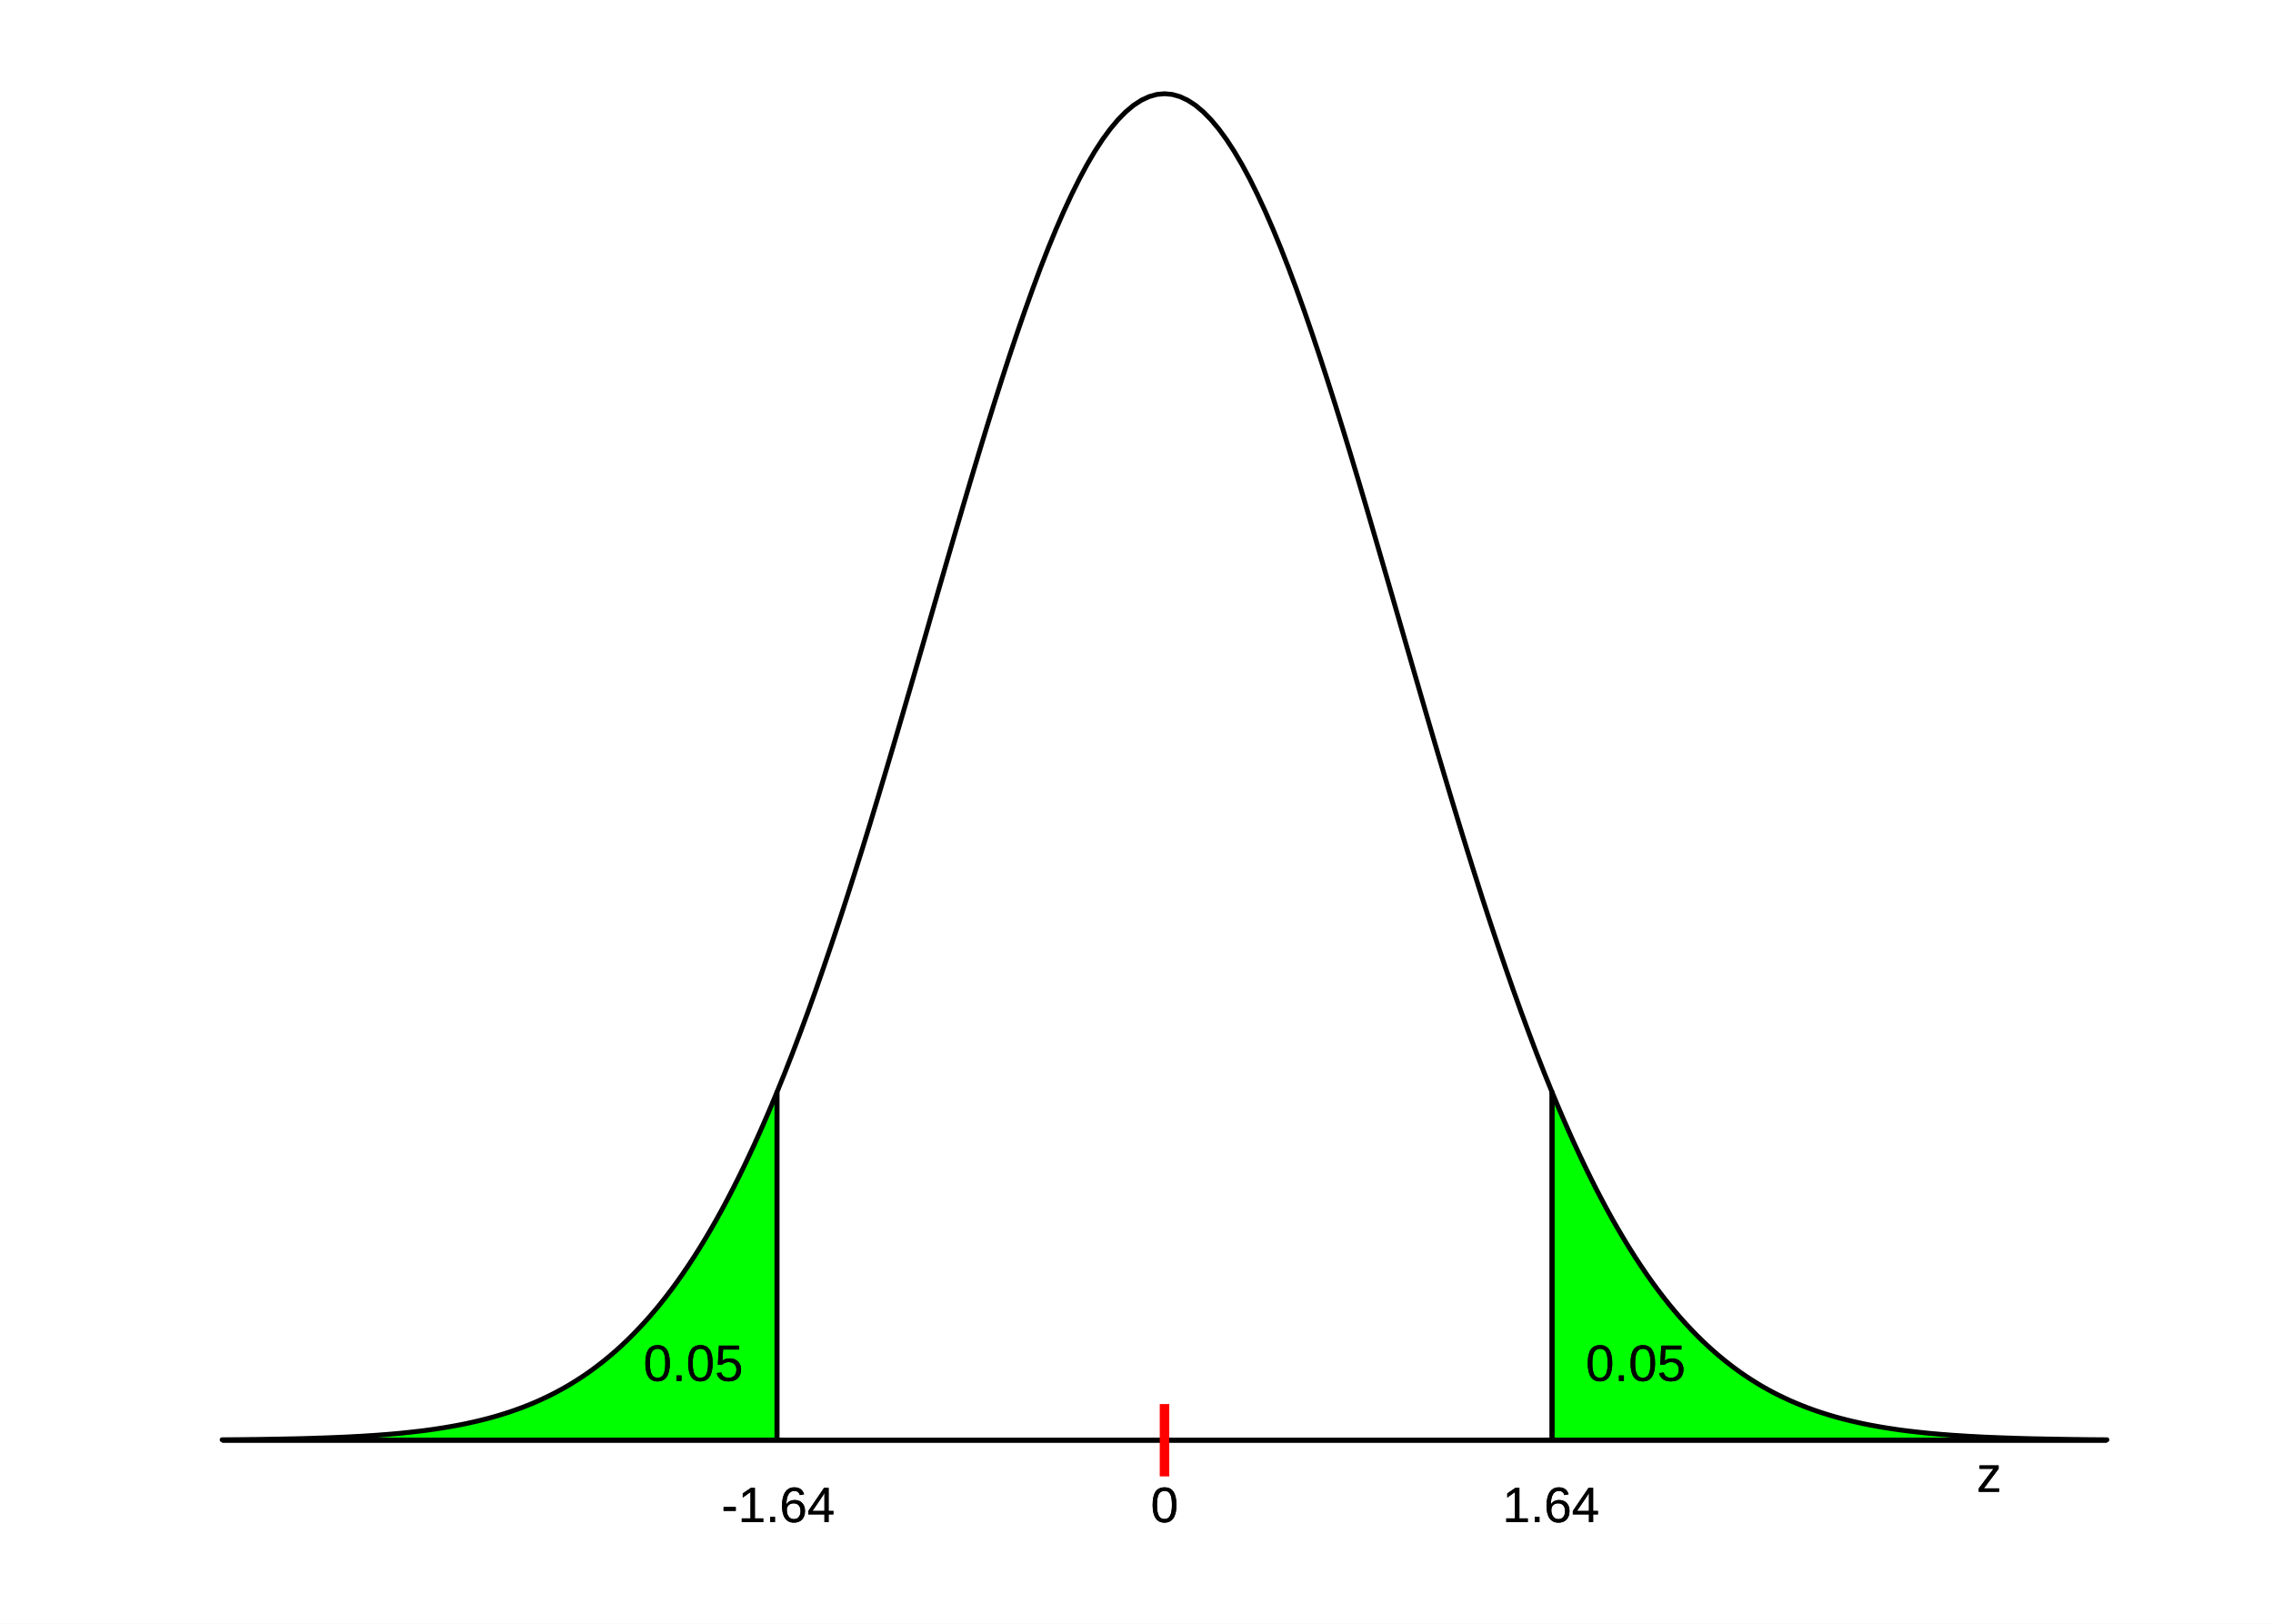
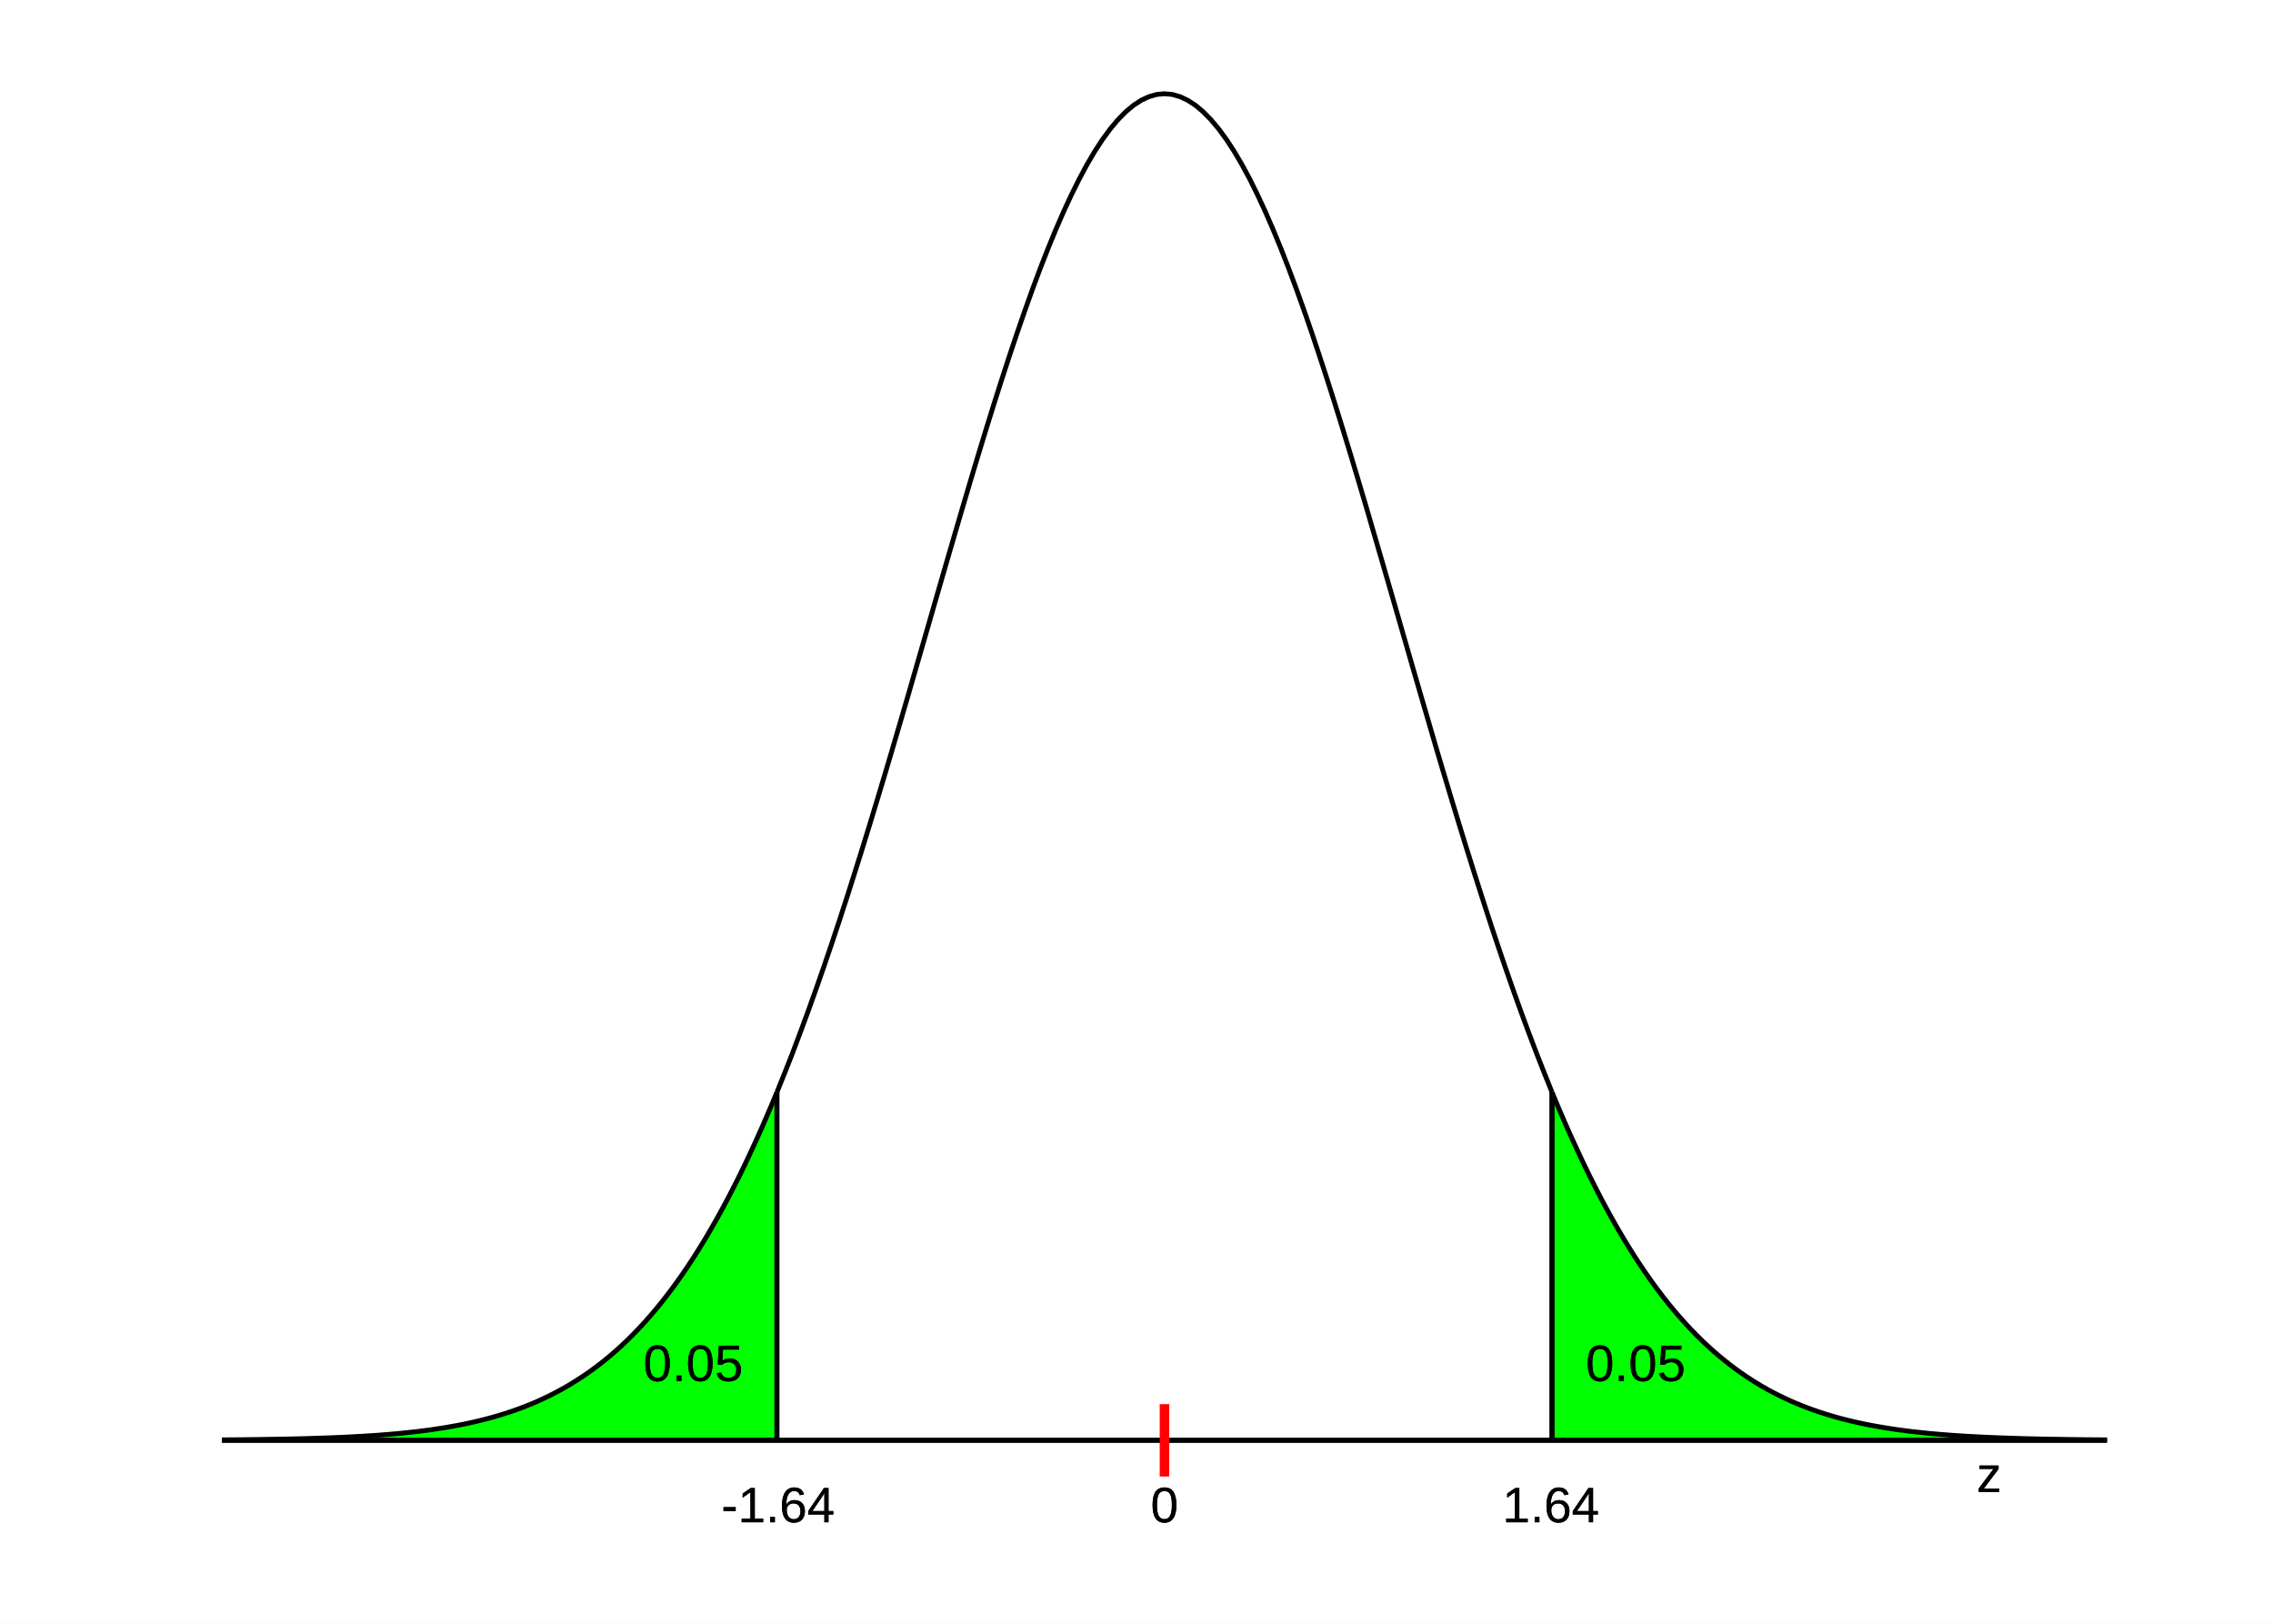
<svg xmlns="http://www.w3.org/2000/svg" class="svglite" width="504.00pt" height="360.00pt" viewBox="0 0 504.00 360.00">
  <defs>
    <style type="text/css">
    .svglite line, .svglite polyline, .svglite polygon, .svglite path, .svglite rect, .svglite circle {
      fill: none;
      stroke: #000000;
      stroke-linecap: round;
      stroke-linejoin: round;
      stroke-miterlimit: 10.00;
    }
    .svglite text {
      white-space: pre;
    }
  </style>
  </defs>
  <rect width="100%" height="100%" style="stroke: none; fill: #FFFFFF;" />
  <defs>
    <clipPath id="cpMC4wMHw1MDQuMDB8MC4wMHwzNjAuMDA=">
      <rect x="0.00" y="0.00" width="504.00" height="360.00" />
    </clipPath>
  </defs>
  <g clip-path="url(#cpMC4wMHw1MDQuMDB8MC4wMHwzNjAuMDA=)">
</g>
  <defs>
-     <clipPath id="cpMTcuOTB8NDk4LjUyfDUuNDh8MzQyLjEw">
-       <rect x="17.90" y="5.48" width="480.62" height="336.62" />
+     <clipPath id="cpMTcuODh8NDk4LjUyfDUuNDh8MzQyLjEy">
+       <rect x="17.88" y="5.48" width="480.64" height="336.64" />
    </clipPath>
  </defs>
-   <g clip-path="url(#cpMTcuOTB8NDk4LjUyfDUuNDh8MzQyLjEw)">
-     <polygon points="49.25,319.21 50.48,319.20 51.71,319.19 52.94,319.18 54.17,319.17 55.40,319.15 56.63,319.14 57.86,319.12 59.09,319.10 60.32,319.08 61.55,319.06 62.78,319.04 64.01,319.01 65.24,318.99 66.47,318.96 67.70,318.93 68.93,318.89 70.16,318.85 71.39,318.81 72.62,318.77 73.86,318.72 75.09,318.67 76.32,318.62 77.55,318.56 78.78,318.49 80.01,318.43 81.24,318.35 82.47,318.27 83.70,318.19 84.93,318.09 86.16,318.00 87.39,317.89 88.62,317.78 89.85,317.65 91.08,317.52 92.31,317.38 93.54,317.24 94.77,317.08 96.00,316.91 97.23,316.72 98.46,316.53 99.69,316.32 100.92,316.10 102.15,315.87 103.38,315.62 104.61,315.35 105.84,315.07 107.07,314.77 108.31,314.45 109.54,314.11 110.77,313.75 112.00,313.37 113.23,312.97 114.46,312.54 115.69,312.09 116.92,311.61 118.15,311.11 119.38,310.58 120.61,310.01 121.84,309.42 123.07,308.80 124.30,308.14 125.53,307.45 126.76,306.72 127.99,305.95 129.22,305.15 130.45,304.31 131.68,303.42 132.91,302.49 134.14,301.52 135.37,300.50 136.60,299.44 137.83,298.32 139.06,297.16 140.29,295.94 141.52,294.67 142.75,293.35 143.99,291.97 145.22,290.53 146.45,289.04 147.68,287.48 148.91,285.87 150.14,284.19 151.37,282.44 152.60,280.63 153.83,278.76 155.06,276.82 156.29,274.81 157.52,272.73 158.75,270.58 159.98,268.36 161.21,266.06 162.44,263.70 163.67,261.26 164.90,258.75 166.13,256.16 167.36,253.51 168.59,250.77 169.82,247.97 171.05,245.09 172.28,242.14 172.28,319.31 171.05,319.31 169.82,319.31 168.59,319.31 167.36,319.31 166.13,319.31 164.90,319.31 163.67,319.31 162.44,319.31 161.21,319.31 159.98,319.31 158.75,319.31 157.52,319.31 156.29,319.31 155.06,319.31 153.83,319.31 152.60,319.31 151.37,319.31 150.14,319.31 148.91,319.31 147.68,319.31 146.45,319.31 145.22,319.31 143.99,319.31 142.75,319.31 141.52,319.31 140.29,319.31 139.06,319.31 137.83,319.31 136.60,319.31 135.37,319.31 134.14,319.31 132.91,319.31 131.68,319.31 130.45,319.31 129.22,319.31 127.99,319.31 126.76,319.31 125.53,319.31 124.30,319.31 123.07,319.31 121.84,319.31 120.61,319.31 119.38,319.31 118.15,319.31 116.92,319.31 115.69,319.31 114.46,319.31 113.23,319.31 112.00,319.31 110.77,319.31 109.54,319.31 108.31,319.31 107.07,319.31 105.84,319.31 104.61,319.31 103.38,319.31 102.15,319.31 100.92,319.31 99.69,319.31 98.46,319.31 97.23,319.31 96.00,319.31 94.77,319.31 93.54,319.31 92.31,319.31 91.08,319.31 89.85,319.31 88.62,319.31 87.39,319.31 86.16,319.31 84.93,319.31 83.70,319.31 82.47,319.31 81.24,319.31 80.01,319.31 78.78,319.31 77.55,319.31 76.32,319.31 75.09,319.31 73.86,319.31 72.62,319.31 71.39,319.31 70.16,319.31 68.93,319.31 67.70,319.31 66.47,319.31 65.24,319.31 64.01,319.31 62.78,319.31 61.55,319.31 60.32,319.31 59.09,319.31 57.86,319.31 56.63,319.31 55.40,319.31 54.17,319.31 52.94,319.31 51.71,319.31 50.48,319.31 49.25,319.31 " style="stroke-width: 0.00; stroke: none; fill: #00FF00;" />
-     <polyline points="49.25,319.21 50.48,319.20 51.71,319.19 52.94,319.18 54.17,319.17 55.40,319.15 56.63,319.14 57.86,319.12 59.09,319.10 60.32,319.08 61.55,319.06 62.78,319.04 64.01,319.01 65.24,318.99 66.47,318.96 67.70,318.93 68.93,318.89 70.16,318.85 71.39,318.81 72.62,318.77 73.86,318.72 75.09,318.67 76.32,318.62 77.55,318.56 78.78,318.49 80.01,318.43 81.24,318.35 82.47,318.27 83.70,318.19 84.93,318.09 86.16,318.00 87.39,317.89 88.62,317.78 89.85,317.65 91.08,317.52 92.31,317.38 93.54,317.24 94.77,317.08 96.00,316.91 97.23,316.72 98.46,316.53 99.69,316.32 100.92,316.10 102.15,315.87 103.38,315.62 104.61,315.35 105.84,315.07 107.07,314.77 108.31,314.45 109.54,314.11 110.77,313.75 112.00,313.37 113.23,312.97 114.46,312.54 115.69,312.09 116.92,311.61 118.15,311.11 119.38,310.58 120.61,310.01 121.84,309.42 123.07,308.80 124.30,308.14 125.53,307.45 126.76,306.72 127.99,305.95 129.22,305.15 130.45,304.31 131.68,303.42 132.91,302.49 134.14,301.52 135.37,300.50 136.60,299.44 137.83,298.32 139.06,297.16 140.29,295.94 141.52,294.67 142.75,293.35 143.99,291.97 145.22,290.53 146.45,289.04 147.68,287.48 148.91,285.87 150.14,284.19 151.37,282.44 152.60,280.63 153.83,278.76 155.06,276.82 156.29,274.81 157.52,272.73 158.75,270.58 159.98,268.36 161.21,266.06 162.44,263.70 163.67,261.26 164.90,258.75 166.13,256.16 167.36,253.51 168.59,250.77 169.82,247.97 171.05,245.09 172.28,242.14 " style="stroke-width: 1.07;" />
-     <polygon points="172.28,242.14 174.00,237.89 175.72,233.50 177.44,228.97 179.16,224.31 180.88,219.52 182.59,214.59 184.31,209.54 186.03,204.38 187.75,199.10 189.47,193.71 191.19,188.23 192.91,182.65 194.62,176.99 196.34,171.25 198.06,165.46 199.78,159.60 201.50,153.71 203.22,147.78 204.94,141.83 206.65,135.87 208.37,129.92 210.09,123.99 211.81,118.09 213.53,112.24 215.25,106.44 216.97,100.72 218.68,95.09 220.40,89.56 222.12,84.16 223.84,78.88 225.56,73.75 227.28,68.79 229.00,64.00 230.71,59.40 232.43,55.00 234.15,50.82 235.87,46.87 237.59,43.16 239.31,39.70 241.03,36.50 242.74,33.58 244.46,30.94 246.18,28.59 247.90,26.54 249.62,24.79 251.34,23.35 253.06,22.23 254.77,21.43 256.49,20.94 258.21,20.78 259.93,20.94 261.65,21.43 263.37,22.23 265.09,23.35 266.80,24.79 268.52,26.54 270.24,28.59 271.96,30.94 273.68,33.58 275.40,36.50 277.12,39.70 278.83,43.16 280.55,46.87 282.27,50.82 283.99,55.00 285.71,59.40 287.43,64.00 289.15,68.79 290.86,73.75 292.58,78.88 294.30,84.16 296.02,89.56 297.74,95.09 299.46,100.72 301.18,106.44 302.90,112.24 304.61,118.09 306.33,123.99 308.05,129.92 309.77,135.87 311.49,141.83 313.21,147.78 314.93,153.71 316.64,159.60 318.36,165.46 320.08,171.25 321.80,176.99 323.52,182.65 325.24,188.23 326.96,193.71 328.67,199.10 330.39,204.38 332.11,209.54 333.83,214.59 335.55,219.52 337.27,224.31 338.99,228.97 340.70,233.50 342.42,237.89 344.14,242.14 344.14,319.31 342.42,319.31 340.70,319.31 338.99,319.31 337.27,319.31 335.55,319.31 333.83,319.31 332.11,319.31 330.39,319.31 328.67,319.31 326.96,319.31 325.24,319.31 323.52,319.31 321.80,319.31 320.08,319.31 318.36,319.31 316.64,319.31 314.93,319.31 313.21,319.31 311.49,319.31 309.77,319.31 308.05,319.31 306.33,319.31 304.61,319.31 302.90,319.31 301.18,319.31 299.46,319.31 297.74,319.31 296.02,319.31 294.30,319.31 292.58,319.31 290.86,319.31 289.15,319.31 287.43,319.31 285.71,319.31 283.99,319.31 282.27,319.31 280.55,319.31 278.83,319.31 277.12,319.31 275.40,319.31 273.68,319.31 271.96,319.31 270.24,319.31 268.52,319.31 266.80,319.31 265.09,319.31 263.37,319.31 261.65,319.31 259.93,319.31 258.21,319.31 256.49,319.31 254.77,319.31 253.06,319.31 251.34,319.31 249.62,319.31 247.90,319.31 246.18,319.31 244.46,319.31 242.74,319.31 241.03,319.31 239.31,319.31 237.59,319.31 235.87,319.31 234.15,319.31 232.43,319.31 230.71,319.31 229.00,319.31 227.28,319.31 225.56,319.31 223.84,319.31 222.12,319.31 220.40,319.31 218.68,319.31 216.97,319.31 215.25,319.31 213.53,319.31 211.81,319.31 210.09,319.31 208.37,319.31 206.65,319.31 204.94,319.31 203.22,319.31 201.50,319.31 199.78,319.31 198.06,319.31 196.34,319.31 194.62,319.31 192.91,319.31 191.19,319.31 189.47,319.31 187.75,319.31 186.03,319.31 184.31,319.31 182.59,319.31 180.88,319.31 179.16,319.31 177.44,319.31 175.72,319.31 174.00,319.31 172.28,319.31 " style="stroke-width: 0.00; stroke: none; fill: #FFFFFF;" />
-     <polyline points="172.28,242.14 174.00,237.89 175.72,233.50 177.44,228.97 179.16,224.31 180.88,219.52 182.59,214.59 184.31,209.54 186.03,204.38 187.75,199.10 189.47,193.71 191.19,188.23 192.91,182.65 194.62,176.99 196.34,171.25 198.06,165.46 199.78,159.60 201.50,153.71 203.22,147.78 204.94,141.83 206.65,135.87 208.37,129.92 210.09,123.99 211.81,118.09 213.53,112.24 215.25,106.44 216.97,100.72 218.68,95.09 220.40,89.56 222.12,84.16 223.84,78.88 225.56,73.75 227.28,68.79 229.00,64.00 230.71,59.40 232.43,55.00 234.15,50.82 235.87,46.87 237.59,43.16 239.31,39.70 241.03,36.50 242.74,33.58 244.46,30.94 246.18,28.59 247.90,26.54 249.62,24.79 251.34,23.35 253.06,22.23 254.77,21.43 256.49,20.94 258.21,20.78 259.93,20.94 261.65,21.43 263.37,22.23 265.09,23.35 266.80,24.79 268.52,26.54 270.24,28.59 271.96,30.94 273.68,33.58 275.40,36.50 277.12,39.70 278.83,43.16 280.55,46.87 282.27,50.82 283.99,55.00 285.71,59.40 287.43,64.00 289.15,68.79 290.86,73.75 292.58,78.88 294.30,84.16 296.02,89.56 297.74,95.09 299.46,100.72 301.18,106.44 302.90,112.24 304.61,118.09 306.33,123.99 308.05,129.92 309.77,135.87 311.49,141.83 313.21,147.78 314.93,153.71 316.64,159.60 318.36,165.46 320.08,171.25 321.80,176.99 323.52,182.65 325.24,188.23 326.96,193.71 328.67,199.10 330.39,204.38 332.11,209.54 333.83,214.59 335.55,219.52 337.27,224.31 338.99,228.97 340.70,233.50 342.42,237.89 344.14,242.14 " style="stroke-width: 1.07;" />
-     <polygon points="344.14,242.14 345.37,245.09 346.60,247.97 347.83,250.77 349.06,253.51 350.29,256.16 351.52,258.75 352.75,261.26 353.98,263.70 355.21,266.06 356.44,268.36 357.67,270.58 358.91,272.73 360.14,274.81 361.37,276.82 362.60,278.76 363.83,280.63 365.06,282.44 366.29,284.19 367.52,285.87 368.75,287.48 369.98,289.04 371.21,290.53 372.44,291.97 373.67,293.35 374.90,294.67 376.13,295.94 377.36,297.16 378.59,298.32 379.82,299.44 381.05,300.50 382.28,301.52 383.51,302.49 384.74,303.42 385.97,304.31 387.20,305.15 388.43,305.95 389.66,306.72 390.89,307.45 392.12,308.14 393.35,308.80 394.59,309.42 395.82,310.01 397.05,310.58 398.28,311.11 399.51,311.61 400.74,312.09 401.97,312.54 403.20,312.97 404.43,313.37 405.66,313.75 406.89,314.11 408.12,314.45 409.35,314.77 410.58,315.07 411.81,315.35 413.04,315.62 414.27,315.87 415.50,316.10 416.73,316.32 417.96,316.53 419.19,316.72 420.42,316.91 421.65,317.08 422.88,317.24 424.11,317.38 425.34,317.52 426.57,317.65 427.80,317.78 429.04,317.89 430.27,318.00 431.50,318.09 432.73,318.19 433.96,318.27 435.19,318.35 436.42,318.43 437.65,318.49 438.88,318.56 440.11,318.62 441.34,318.67 442.57,318.72 443.80,318.77 445.03,318.81 446.26,318.85 447.49,318.89 448.72,318.93 449.95,318.96 451.18,318.99 452.41,319.01 453.64,319.04 454.87,319.06 456.10,319.08 457.33,319.10 458.56,319.12 459.79,319.14 461.02,319.15 462.25,319.17 463.48,319.18 464.72,319.19 465.95,319.20 467.18,319.21 467.18,319.31 465.95,319.31 464.72,319.31 463.48,319.31 462.25,319.31 461.02,319.31 459.79,319.31 458.56,319.31 457.33,319.31 456.10,319.31 454.87,319.31 453.64,319.31 452.41,319.31 451.18,319.31 449.95,319.31 448.72,319.31 447.49,319.31 446.26,319.31 445.03,319.31 443.80,319.31 442.57,319.31 441.34,319.31 440.11,319.31 438.88,319.31 437.65,319.31 436.42,319.31 435.19,319.31 433.96,319.31 432.73,319.31 431.50,319.31 430.27,319.31 429.04,319.31 427.80,319.31 426.57,319.31 425.34,319.31 424.11,319.31 422.88,319.31 421.65,319.31 420.42,319.31 419.19,319.31 417.96,319.31 416.73,319.31 415.50,319.31 414.27,319.31 413.04,319.31 411.81,319.31 410.58,319.31 409.35,319.31 408.12,319.31 406.89,319.31 405.66,319.31 404.43,319.31 403.20,319.31 401.97,319.31 400.74,319.31 399.51,319.31 398.28,319.31 397.05,319.31 395.82,319.31 394.59,319.31 393.35,319.31 392.12,319.31 390.89,319.31 389.66,319.31 388.43,319.31 387.20,319.31 385.97,319.31 384.74,319.31 383.51,319.31 382.28,319.31 381.05,319.31 379.82,319.31 378.59,319.31 377.36,319.31 376.13,319.31 374.90,319.31 373.67,319.31 372.44,319.31 371.21,319.31 369.98,319.31 368.75,319.31 367.52,319.31 366.29,319.31 365.06,319.31 363.83,319.31 362.60,319.31 361.37,319.31 360.14,319.31 358.91,319.31 357.67,319.31 356.44,319.31 355.21,319.31 353.98,319.31 352.75,319.31 351.52,319.31 350.29,319.31 349.06,319.31 347.83,319.31 346.60,319.31 345.37,319.31 344.14,319.31 " style="stroke-width: 0.00; stroke: none; fill: #00FF00;" />
-     <polyline points="344.14,242.14 345.37,245.09 346.60,247.97 347.83,250.77 349.06,253.51 350.29,256.16 351.52,258.75 352.75,261.26 353.98,263.70 355.21,266.06 356.44,268.36 357.67,270.58 358.91,272.73 360.14,274.81 361.37,276.82 362.60,278.76 363.83,280.63 365.06,282.44 366.29,284.19 367.52,285.87 368.75,287.48 369.98,289.04 371.21,290.53 372.44,291.97 373.67,293.35 374.90,294.67 376.13,295.94 377.36,297.16 378.59,298.32 379.82,299.44 381.05,300.50 382.28,301.52 383.51,302.49 384.74,303.42 385.97,304.31 387.20,305.15 388.43,305.95 389.66,306.72 390.89,307.45 392.12,308.14 393.35,308.80 394.59,309.42 395.82,310.01 397.05,310.58 398.28,311.11 399.51,311.61 400.74,312.09 401.97,312.54 403.20,312.97 404.43,313.37 405.66,313.75 406.89,314.11 408.12,314.45 409.35,314.77 410.58,315.07 411.81,315.35 413.04,315.62 414.27,315.87 415.50,316.10 416.73,316.32 417.96,316.53 419.19,316.72 420.42,316.91 421.65,317.08 422.88,317.24 424.11,317.38 425.34,317.52 426.57,317.65 427.80,317.78 429.04,317.89 430.27,318.00 431.50,318.09 432.73,318.19 433.96,318.27 435.19,318.35 436.42,318.43 437.65,318.49 438.88,318.56 440.11,318.62 441.34,318.67 442.57,318.72 443.80,318.77 445.03,318.81 446.26,318.85 447.49,318.89 448.72,318.93 449.95,318.96 451.18,318.99 452.41,319.01 453.64,319.04 454.87,319.06 456.10,319.08 457.33,319.10 458.56,319.12 459.79,319.14 461.02,319.15 462.25,319.17 463.48,319.18 464.72,319.19 465.95,319.20 467.18,319.21 " style="stroke-width: 1.07;" />
-     <line x1="49.25" y1="319.31" x2="467.18" y2="319.31" style="stroke-width: 1.07; stroke-linecap: butt;" />
-     <line x1="49.25" y1="319.31" x2="467.18" y2="319.31" style="stroke-width: 1.07; stroke-linecap: butt;" />
-     <line x1="344.14" y1="319.31" x2="344.14" y2="242.14" style="stroke-width: 1.07; stroke-linecap: butt;" />
-     <line x1="344.14" y1="319.31" x2="344.14" y2="242.14" style="stroke-width: 1.07; stroke-linecap: butt;" />
-     <line x1="172.28" y1="319.31" x2="172.28" y2="242.14" style="stroke-width: 1.07; stroke-linecap: butt;" />
-     <line x1="172.28" y1="319.31" x2="172.28" y2="242.14" style="stroke-width: 1.07; stroke-linecap: butt;" />
-     <text x="258.21" y="337.48" text-anchor="middle" style="font-size: 11.04px; font-family: &quot;Arial&quot;;" textLength="6.13px" lengthAdjust="spacingAndGlyphs">0</text>
-     <text x="258.21" y="337.48" text-anchor="middle" style="font-size: 11.04px; font-family: &quot;Arial&quot;;" textLength="6.13px" lengthAdjust="spacingAndGlyphs">0</text>
-     <text x="172.54" y="337.48" text-anchor="middle" style="font-size: 11.04px; font-family: &quot;Arial&quot;;" textLength="25.14px" lengthAdjust="spacingAndGlyphs">-1.64</text>
-     <text x="172.54" y="337.48" text-anchor="middle" style="font-size: 11.04px; font-family: &quot;Arial&quot;;" textLength="25.14px" lengthAdjust="spacingAndGlyphs">-1.64</text>
-     <text x="343.89" y="337.48" text-anchor="middle" style="font-size: 11.04px; font-family: &quot;Arial&quot;;" textLength="21.47px" lengthAdjust="spacingAndGlyphs">1.64</text>
-     <text x="343.89" y="337.48" text-anchor="middle" style="font-size: 11.04px; font-family: &quot;Arial&quot;;" textLength="21.47px" lengthAdjust="spacingAndGlyphs">1.64</text>
-     <text x="441.06" y="330.74" text-anchor="middle" style="font-size: 11.04px; font-family: &quot;Arial&quot;;" textLength="5.52px" lengthAdjust="spacingAndGlyphs">z</text>
-     <text x="441.06" y="330.74" text-anchor="middle" style="font-size: 11.04px; font-family: &quot;Arial&quot;;" textLength="5.52px" lengthAdjust="spacingAndGlyphs">z</text>
-     <text x="362.69" y="306.17" text-anchor="middle" style="font-size: 11.38px; font-family: &quot;Arial&quot;;" textLength="22.15px" lengthAdjust="spacingAndGlyphs">0.05</text>
-     <text x="362.69" y="306.17" text-anchor="middle" style="font-size: 11.38px; font-family: &quot;Arial&quot;;" textLength="22.15px" lengthAdjust="spacingAndGlyphs">0.05</text>
-     <text x="153.73" y="306.17" text-anchor="middle" style="font-size: 11.38px; font-family: &quot;Arial&quot;;" textLength="22.15px" lengthAdjust="spacingAndGlyphs">0.05</text>
-     <text x="153.73" y="306.17" text-anchor="middle" style="font-size: 11.38px; font-family: &quot;Arial&quot;;" textLength="22.15px" lengthAdjust="spacingAndGlyphs">0.05</text>
-     <rect x="257.69" y="311.83" width="1.04" height="14.97" style="stroke-width: 1.07; stroke: #FF0000; stroke-linecap: square; stroke-linejoin: miter; fill: #595959;" />
+   <g clip-path="url(#cpMTcuODh8NDk4LjUyfDUuNDh8MzQyLjEy)">
+     <polygon points="49.23,319.23 50.46,319.22 51.69,319.21 52.92,319.20 54.15,319.19 55.38,319.17 56.61,319.16 57.84,319.14 59.07,319.12 60.30,319.10 61.53,319.08 62.76,319.06 63.99,319.04 65.22,319.01 66.45,318.98 67.68,318.95 68.91,318.91 70.14,318.87 71.37,318.83 72.61,318.79 73.84,318.74 75.07,318.69 76.30,318.64 77.53,318.58 78.76,318.51 79.99,318.45 81.22,318.37 82.45,318.29 83.68,318.21 84.91,318.11 86.14,318.02 87.37,317.91 88.60,317.80 89.83,317.67 91.06,317.54 92.29,317.41 93.52,317.26 94.75,317.10 95.98,316.93 97.21,316.74 98.44,316.55 99.67,316.34 100.90,316.12 102.14,315.89 103.37,315.64 104.60,315.37 105.83,315.09 107.06,314.79 108.29,314.47 109.52,314.13 110.75,313.77 111.98,313.39 113.21,312.99 114.44,312.56 115.67,312.11 116.90,311.63 118.13,311.13 119.36,310.60 120.59,310.03 121.82,309.44 123.05,308.82 124.28,308.16 125.51,307.47 126.74,306.74 127.97,305.97 129.20,305.17 130.43,304.33 131.66,303.44 132.90,302.51 134.13,301.54 135.36,300.52 136.59,299.46 137.82,298.34 139.05,297.18 140.28,295.96 141.51,294.69 142.74,293.37 143.97,291.99 145.20,290.55 146.43,289.06 147.66,287.50 148.89,285.88 150.12,284.20 151.35,282.46 152.58,280.65 153.81,278.78 155.04,276.83 156.27,274.82 157.50,272.74 158.73,270.59 159.96,268.37 161.19,266.08 162.43,263.71 163.66,261.28 164.89,258.77 166.12,256.18 167.35,253.52 168.58,250.79 169.81,247.98 171.04,245.10 172.27,242.15 172.27,319.33 171.04,319.33 169.81,319.33 168.58,319.33 167.35,319.33 166.12,319.33 164.89,319.33 163.66,319.33 162.43,319.33 161.19,319.33 159.96,319.33 158.73,319.33 157.50,319.33 156.27,319.33 155.04,319.33 153.81,319.33 152.58,319.33 151.35,319.33 150.12,319.33 148.89,319.33 147.66,319.33 146.43,319.33 145.20,319.33 143.97,319.33 142.74,319.33 141.51,319.33 140.28,319.33 139.05,319.33 137.82,319.33 136.59,319.33 135.36,319.33 134.13,319.33 132.90,319.33 131.66,319.33 130.43,319.33 129.20,319.33 127.97,319.33 126.74,319.33 125.51,319.33 124.28,319.33 123.05,319.33 121.82,319.33 120.59,319.33 119.36,319.33 118.13,319.33 116.90,319.33 115.67,319.33 114.44,319.33 113.21,319.33 111.98,319.33 110.75,319.33 109.52,319.33 108.29,319.33 107.06,319.33 105.83,319.33 104.60,319.33 103.37,319.33 102.14,319.33 100.90,319.33 99.67,319.33 98.44,319.33 97.21,319.33 95.98,319.33 94.75,319.33 93.52,319.33 92.29,319.33 91.06,319.33 89.83,319.33 88.60,319.33 87.37,319.33 86.14,319.33 84.91,319.33 83.68,319.33 82.45,319.33 81.22,319.33 79.99,319.33 78.76,319.33 77.53,319.33 76.30,319.33 75.07,319.33 73.84,319.33 72.61,319.33 71.37,319.33 70.14,319.33 68.91,319.33 67.68,319.33 66.45,319.33 65.22,319.33 63.99,319.33 62.76,319.33 61.53,319.33 60.30,319.33 59.07,319.33 57.84,319.33 56.61,319.33 55.38,319.33 54.15,319.33 52.92,319.33 51.69,319.33 50.46,319.33 49.23,319.33 " style="stroke-width: 0.00; stroke: none; stroke-linecap: butt; fill: #00FF00;" />
+     <polyline points="49.23,319.23 50.46,319.22 51.69,319.21 52.92,319.20 54.15,319.19 55.38,319.17 56.61,319.16 57.84,319.14 59.07,319.12 60.30,319.10 61.53,319.08 62.76,319.06 63.99,319.04 65.22,319.01 66.45,318.98 67.68,318.95 68.91,318.91 70.14,318.87 71.37,318.83 72.61,318.79 73.84,318.74 75.07,318.69 76.30,318.64 77.53,318.58 78.76,318.51 79.99,318.45 81.22,318.37 82.45,318.29 83.68,318.21 84.91,318.11 86.14,318.02 87.37,317.91 88.60,317.80 89.83,317.67 91.06,317.54 92.29,317.41 93.52,317.26 94.75,317.10 95.98,316.93 97.21,316.74 98.44,316.55 99.67,316.34 100.90,316.12 102.14,315.89 103.37,315.64 104.60,315.37 105.83,315.09 107.06,314.79 108.29,314.47 109.52,314.13 110.75,313.77 111.98,313.39 113.21,312.99 114.44,312.56 115.67,312.11 116.90,311.63 118.13,311.13 119.36,310.60 120.59,310.03 121.82,309.44 123.05,308.82 124.28,308.16 125.51,307.47 126.74,306.74 127.97,305.97 129.20,305.17 130.43,304.33 131.66,303.44 132.90,302.51 134.13,301.54 135.36,300.52 136.59,299.46 137.82,298.34 139.05,297.18 140.28,295.96 141.51,294.69 142.74,293.37 143.97,291.99 145.20,290.55 146.43,289.06 147.66,287.50 148.89,285.88 150.12,284.20 151.35,282.46 152.58,280.65 153.81,278.78 155.04,276.83 156.27,274.82 157.50,272.74 158.73,270.59 159.96,268.37 161.19,266.08 162.43,263.71 163.66,261.28 164.89,258.77 166.12,256.18 167.35,253.52 168.58,250.79 169.81,247.98 171.04,245.10 172.27,242.15 " style="stroke-width: 1.07; stroke-linecap: butt;" />
+     <polygon points="172.27,242.15 173.99,237.90 175.71,233.52 177.42,228.99 179.14,224.33 180.86,219.53 182.58,214.61 184.30,209.56 186.02,204.39 187.74,199.11 189.45,193.72 191.17,188.24 192.89,182.66 194.61,177.00 196.33,171.27 198.05,165.47 199.77,159.61 201.49,153.72 203.20,147.79 204.92,141.84 206.64,135.88 208.36,129.93 210.08,124.00 211.80,118.10 213.52,112.24 215.23,106.45 216.95,100.73 218.67,95.10 220.39,89.57 222.11,84.16 223.83,78.89 225.55,73.76 227.27,68.79 228.98,64.00 230.70,59.40 232.42,55.00 234.14,50.82 235.86,46.87 237.58,43.16 239.30,39.70 241.01,36.51 242.73,33.58 244.45,30.94 246.17,28.59 247.89,26.54 249.61,24.79 251.33,23.35 253.05,22.23 254.76,21.43 256.48,20.94 258.20,20.78 259.92,20.94 261.64,21.43 263.36,22.23 265.08,23.35 266.79,24.79 268.51,26.54 270.23,28.59 271.95,30.94 273.67,33.58 275.39,36.51 277.11,39.70 278.82,43.16 280.54,46.87 282.26,50.82 283.98,55.00 285.70,59.40 287.42,64.00 289.14,68.79 290.86,73.76 292.57,78.89 294.29,84.16 296.01,89.57 297.73,95.10 299.45,100.73 301.17,106.45 302.89,112.24 304.60,118.10 306.32,124.00 308.04,129.93 309.76,135.88 311.48,141.84 313.20,147.79 314.92,153.72 316.64,159.61 318.35,165.47 320.07,171.27 321.79,177.00 323.51,182.66 325.23,188.24 326.95,193.72 328.67,199.11 330.38,204.39 332.10,209.56 333.82,214.61 335.54,219.53 337.26,224.33 338.98,228.99 340.70,233.52 342.42,237.90 344.13,242.15 344.13,319.33 342.42,319.33 340.70,319.33 338.98,319.33 337.26,319.33 335.54,319.33 333.82,319.33 332.10,319.33 330.38,319.33 328.67,319.33 326.95,319.33 325.23,319.33 323.51,319.33 321.79,319.33 320.07,319.33 318.35,319.33 316.64,319.33 314.92,319.33 313.20,319.33 311.48,319.33 309.76,319.33 308.04,319.33 306.32,319.33 304.60,319.33 302.89,319.33 301.17,319.33 299.45,319.33 297.73,319.33 296.01,319.33 294.29,319.33 292.57,319.33 290.86,319.33 289.14,319.33 287.42,319.33 285.70,319.33 283.98,319.33 282.26,319.33 280.54,319.33 278.82,319.33 277.11,319.33 275.39,319.33 273.67,319.33 271.95,319.33 270.23,319.33 268.51,319.33 266.79,319.33 265.08,319.33 263.36,319.33 261.64,319.33 259.92,319.33 258.20,319.33 256.48,319.33 254.76,319.33 253.05,319.33 251.33,319.33 249.61,319.33 247.89,319.33 246.17,319.33 244.45,319.33 242.73,319.33 241.01,319.33 239.30,319.33 237.58,319.33 235.86,319.33 234.14,319.33 232.42,319.33 230.70,319.33 228.98,319.33 227.27,319.33 225.55,319.33 223.83,319.33 222.11,319.33 220.39,319.33 218.67,319.33 216.95,319.33 215.23,319.33 213.52,319.33 211.80,319.33 210.08,319.33 208.36,319.33 206.64,319.33 204.92,319.33 203.20,319.33 201.49,319.33 199.77,319.33 198.05,319.33 196.33,319.33 194.61,319.33 192.89,319.33 191.17,319.33 189.45,319.33 187.74,319.33 186.02,319.33 184.30,319.33 182.58,319.33 180.86,319.33 179.14,319.33 177.42,319.33 175.71,319.33 173.99,319.33 172.27,319.33 " style="stroke-width: 0.00; stroke: none; stroke-linecap: butt; fill: #FFFFFF;" />
+     <polyline points="172.27,242.15 173.99,237.90 175.71,233.52 177.42,228.99 179.14,224.33 180.86,219.53 182.58,214.61 184.30,209.56 186.02,204.39 187.74,199.11 189.45,193.72 191.17,188.24 192.89,182.66 194.61,177.00 196.33,171.27 198.05,165.47 199.77,159.61 201.49,153.72 203.20,147.79 204.92,141.84 206.64,135.88 208.36,129.93 210.08,124.00 211.80,118.10 213.52,112.24 215.23,106.45 216.95,100.73 218.67,95.10 220.39,89.57 222.11,84.16 223.83,78.89 225.55,73.76 227.27,68.79 228.98,64.00 230.70,59.40 232.42,55.00 234.14,50.82 235.86,46.87 237.58,43.16 239.30,39.70 241.01,36.51 242.73,33.58 244.45,30.94 246.17,28.59 247.89,26.54 249.61,24.79 251.33,23.35 253.05,22.23 254.76,21.43 256.48,20.94 258.20,20.78 259.92,20.94 261.64,21.43 263.36,22.23 265.08,23.35 266.79,24.79 268.51,26.54 270.23,28.59 271.95,30.94 273.67,33.58 275.39,36.51 277.11,39.70 278.82,43.16 280.54,46.87 282.26,50.82 283.98,55.00 285.70,59.40 287.42,64.00 289.14,68.79 290.86,73.76 292.57,78.89 294.29,84.16 296.01,89.57 297.73,95.10 299.45,100.73 301.17,106.45 302.89,112.24 304.60,118.10 306.32,124.00 308.04,129.93 309.76,135.88 311.48,141.84 313.20,147.79 314.92,153.72 316.64,159.61 318.35,165.47 320.07,171.27 321.79,177.00 323.51,182.66 325.23,188.24 326.95,193.72 328.67,199.11 330.38,204.39 332.10,209.56 333.82,214.61 335.54,219.53 337.26,224.33 338.98,228.99 340.70,233.52 342.42,237.90 344.13,242.15 " style="stroke-width: 1.07; stroke-linecap: butt;" />
+     <polygon points="344.13,242.15 345.36,245.10 346.59,247.98 347.82,250.79 349.06,253.52 350.29,256.18 351.52,258.77 352.75,261.28 353.98,263.71 355.21,266.08 356.44,268.37 357.67,270.59 358.90,272.74 360.13,274.82 361.36,276.83 362.59,278.78 363.82,280.65 365.05,282.46 366.28,284.20 367.51,285.88 368.74,287.50 369.97,289.06 371.20,290.55 372.43,291.99 373.66,293.37 374.89,294.69 376.12,295.96 377.35,297.18 378.59,298.34 379.82,299.46 381.05,300.52 382.28,301.54 383.51,302.51 384.74,303.44 385.97,304.33 387.20,305.17 388.43,305.97 389.66,306.74 390.89,307.47 392.12,308.16 393.35,308.82 394.58,309.44 395.81,310.03 397.04,310.60 398.27,311.13 399.50,311.63 400.73,312.11 401.96,312.56 403.19,312.99 404.42,313.39 405.65,313.77 406.88,314.13 408.11,314.47 409.35,314.79 410.58,315.09 411.81,315.37 413.04,315.64 414.27,315.89 415.50,316.12 416.73,316.34 417.96,316.55 419.19,316.74 420.42,316.93 421.65,317.10 422.88,317.26 424.11,317.41 425.34,317.54 426.57,317.67 427.80,317.80 429.03,317.91 430.26,318.02 431.49,318.11 432.72,318.21 433.95,318.29 435.18,318.37 436.41,318.45 437.64,318.51 438.88,318.58 440.11,318.64 441.34,318.69 442.57,318.74 443.80,318.79 445.03,318.83 446.26,318.87 447.49,318.91 448.72,318.95 449.95,318.98 451.18,319.01 452.41,319.04 453.64,319.06 454.87,319.08 456.10,319.10 457.33,319.12 458.56,319.14 459.79,319.16 461.02,319.17 462.25,319.19 463.48,319.20 464.71,319.21 465.94,319.22 467.17,319.23 467.17,319.33 465.94,319.33 464.71,319.33 463.48,319.33 462.25,319.33 461.02,319.33 459.79,319.33 458.56,319.33 457.33,319.33 456.10,319.33 454.87,319.33 453.64,319.33 452.41,319.33 451.18,319.33 449.95,319.33 448.72,319.33 447.49,319.33 446.26,319.33 445.03,319.33 443.80,319.33 442.57,319.33 441.34,319.33 440.11,319.33 438.88,319.33 437.64,319.33 436.41,319.33 435.18,319.33 433.95,319.33 432.72,319.33 431.49,319.33 430.26,319.33 429.03,319.33 427.80,319.33 426.57,319.33 425.34,319.33 424.11,319.33 422.88,319.33 421.65,319.33 420.42,319.33 419.19,319.33 417.96,319.33 416.73,319.33 415.50,319.33 414.27,319.33 413.04,319.33 411.81,319.33 410.58,319.33 409.35,319.33 408.11,319.33 406.88,319.33 405.65,319.33 404.42,319.33 403.19,319.33 401.96,319.33 400.73,319.33 399.50,319.33 398.27,319.33 397.04,319.33 395.81,319.33 394.58,319.33 393.35,319.33 392.12,319.33 390.89,319.33 389.66,319.33 388.43,319.33 387.20,319.33 385.97,319.33 384.74,319.33 383.51,319.33 382.28,319.33 381.05,319.33 379.82,319.33 378.59,319.33 377.35,319.33 376.12,319.33 374.89,319.33 373.66,319.33 372.43,319.33 371.20,319.33 369.97,319.33 368.74,319.33 367.51,319.33 366.28,319.33 365.05,319.33 363.82,319.33 362.59,319.33 361.36,319.33 360.13,319.33 358.90,319.33 357.67,319.33 356.44,319.33 355.21,319.33 353.98,319.33 352.75,319.33 351.52,319.33 350.29,319.33 349.06,319.33 347.82,319.33 346.59,319.33 345.36,319.33 344.13,319.33 " style="stroke-width: 0.00; stroke: none; stroke-linecap: butt; fill: #00FF00;" />
+     <polyline points="344.13,242.15 345.36,245.10 346.59,247.98 347.82,250.79 349.06,253.52 350.29,256.18 351.52,258.77 352.75,261.28 353.98,263.71 355.21,266.08 356.44,268.37 357.67,270.59 358.90,272.74 360.13,274.82 361.36,276.83 362.59,278.78 363.82,280.65 365.05,282.46 366.28,284.20 367.51,285.88 368.74,287.50 369.97,289.06 371.20,290.55 372.43,291.99 373.66,293.37 374.89,294.69 376.12,295.96 377.35,297.18 378.59,298.34 379.82,299.46 381.05,300.52 382.28,301.54 383.51,302.51 384.74,303.44 385.97,304.33 387.20,305.17 388.43,305.97 389.66,306.74 390.89,307.47 392.12,308.16 393.35,308.82 394.58,309.44 395.81,310.03 397.04,310.60 398.27,311.13 399.50,311.63 400.73,312.11 401.96,312.56 403.19,312.99 404.42,313.39 405.65,313.77 406.88,314.13 408.11,314.47 409.35,314.79 410.58,315.09 411.81,315.37 413.04,315.64 414.27,315.89 415.50,316.12 416.73,316.34 417.96,316.55 419.19,316.74 420.42,316.93 421.65,317.10 422.88,317.26 424.11,317.41 425.34,317.54 426.57,317.67 427.80,317.80 429.03,317.91 430.26,318.02 431.49,318.11 432.72,318.21 433.95,318.29 435.18,318.37 436.41,318.45 437.64,318.51 438.88,318.58 440.11,318.64 441.34,318.69 442.57,318.74 443.80,318.79 445.03,318.83 446.26,318.87 447.49,318.91 448.72,318.95 449.95,318.98 451.18,319.01 452.41,319.04 453.64,319.06 454.87,319.08 456.10,319.10 457.33,319.12 458.56,319.14 459.79,319.16 461.02,319.17 462.25,319.19 463.48,319.20 464.71,319.21 465.94,319.22 467.17,319.23 " style="stroke-width: 1.07; stroke-linecap: butt;" />
+     <line x1="49.23" y1="319.33" x2="467.17" y2="319.33" style="stroke-width: 1.07; stroke-linecap: butt;" />
+     <line x1="49.23" y1="319.33" x2="467.17" y2="319.33" style="stroke-width: 1.07; stroke-linecap: butt;" />
+     <line x1="344.13" y1="319.33" x2="344.13" y2="242.15" style="stroke-width: 1.07; stroke-linecap: butt;" />
+     <line x1="344.13" y1="319.33" x2="344.13" y2="242.15" style="stroke-width: 1.07; stroke-linecap: butt;" />
+     <line x1="172.27" y1="319.33" x2="172.27" y2="242.15" style="stroke-width: 1.07; stroke-linecap: butt;" />
+     <line x1="172.27" y1="319.33" x2="172.27" y2="242.15" style="stroke-width: 1.07; stroke-linecap: butt;" />
+     <text x="258.20" y="337.50" text-anchor="middle" style="font-size: 11.04px; font-family: &quot;Arial&quot;;" textLength="6.13px" lengthAdjust="spacingAndGlyphs">0</text>
+     <text x="258.20" y="337.50" text-anchor="middle" style="font-size: 11.04px; font-family: &quot;Arial&quot;;" textLength="6.13px" lengthAdjust="spacingAndGlyphs">0</text>
+     <text x="172.52" y="337.50" text-anchor="middle" style="font-size: 11.04px; font-family: &quot;Arial&quot;;" textLength="25.14px" lengthAdjust="spacingAndGlyphs">-1.64</text>
+     <text x="172.52" y="337.50" text-anchor="middle" style="font-size: 11.04px; font-family: &quot;Arial&quot;;" textLength="25.14px" lengthAdjust="spacingAndGlyphs">-1.64</text>
+     <text x="343.88" y="337.50" text-anchor="middle" style="font-size: 11.04px; font-family: &quot;Arial&quot;;" textLength="21.47px" lengthAdjust="spacingAndGlyphs">1.64</text>
+     <text x="343.88" y="337.50" text-anchor="middle" style="font-size: 11.04px; font-family: &quot;Arial&quot;;" textLength="21.47px" lengthAdjust="spacingAndGlyphs">1.64</text>
+     <text x="441.05" y="330.77" text-anchor="middle" style="font-size: 11.04px; font-family: &quot;Arial&quot;;" textLength="5.52px" lengthAdjust="spacingAndGlyphs">z</text>
+     <text x="441.05" y="330.77" text-anchor="middle" style="font-size: 11.04px; font-family: &quot;Arial&quot;;" textLength="5.52px" lengthAdjust="spacingAndGlyphs">z</text>
+     <text x="362.69" y="306.19" text-anchor="middle" style="font-size: 11.38px; font-family: &quot;Arial&quot;;" textLength="22.15px" lengthAdjust="spacingAndGlyphs">0.05</text>
+     <text x="362.69" y="306.19" text-anchor="middle" style="font-size: 11.38px; font-family: &quot;Arial&quot;;" textLength="22.15px" lengthAdjust="spacingAndGlyphs">0.05</text>
+     <text x="153.71" y="306.19" text-anchor="middle" style="font-size: 11.38px; font-family: &quot;Arial&quot;;" textLength="22.15px" lengthAdjust="spacingAndGlyphs">0.05</text>
+     <text x="153.71" y="306.19" text-anchor="middle" style="font-size: 11.38px; font-family: &quot;Arial&quot;;" textLength="22.15px" lengthAdjust="spacingAndGlyphs">0.05</text>
+     <rect x="257.68" y="311.85" width="1.04" height="14.97" style="stroke-width: 1.07; stroke: #FF0000; stroke-linecap: butt; stroke-linejoin: miter; fill: #595959;" />
  </g>
  <g clip-path="url(#cpMC4wMHw1MDQuMDB8MC4wMHwzNjAuMDA=)">
</g>
</svg>
